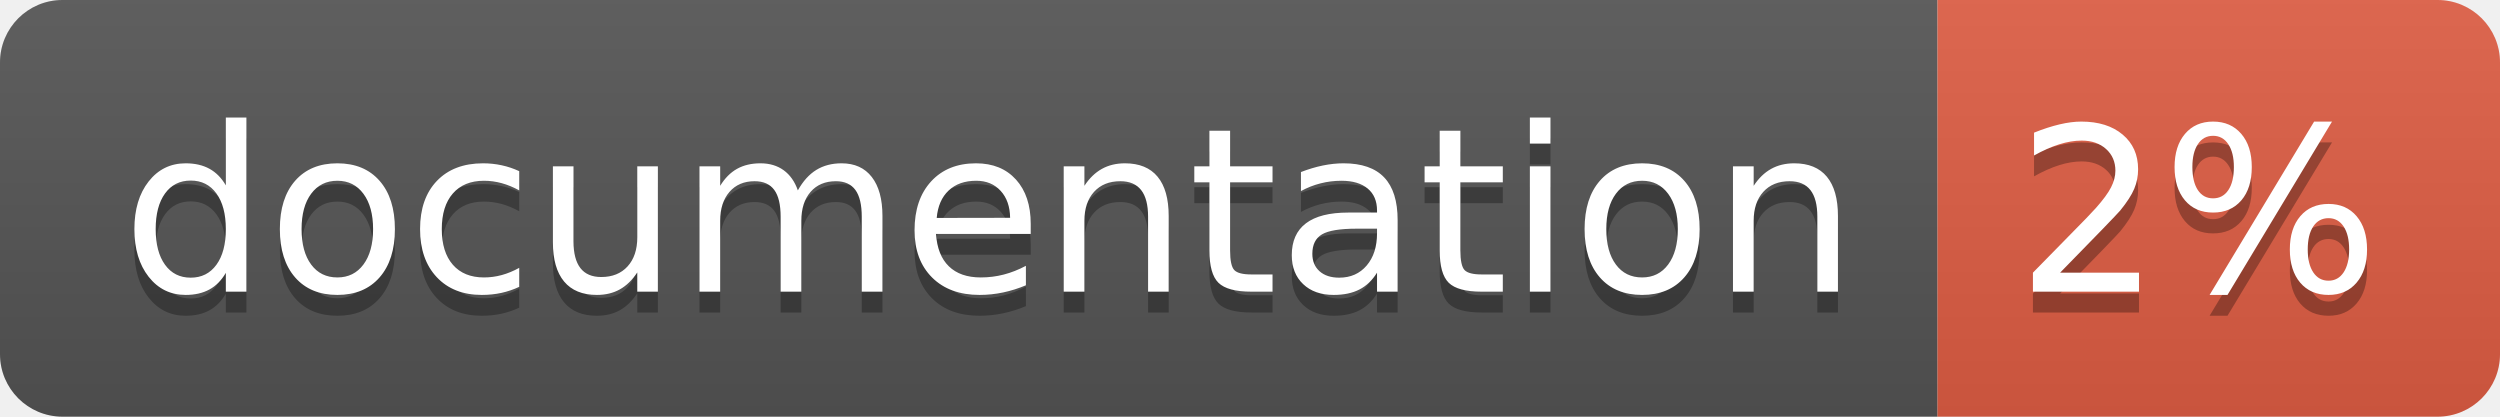
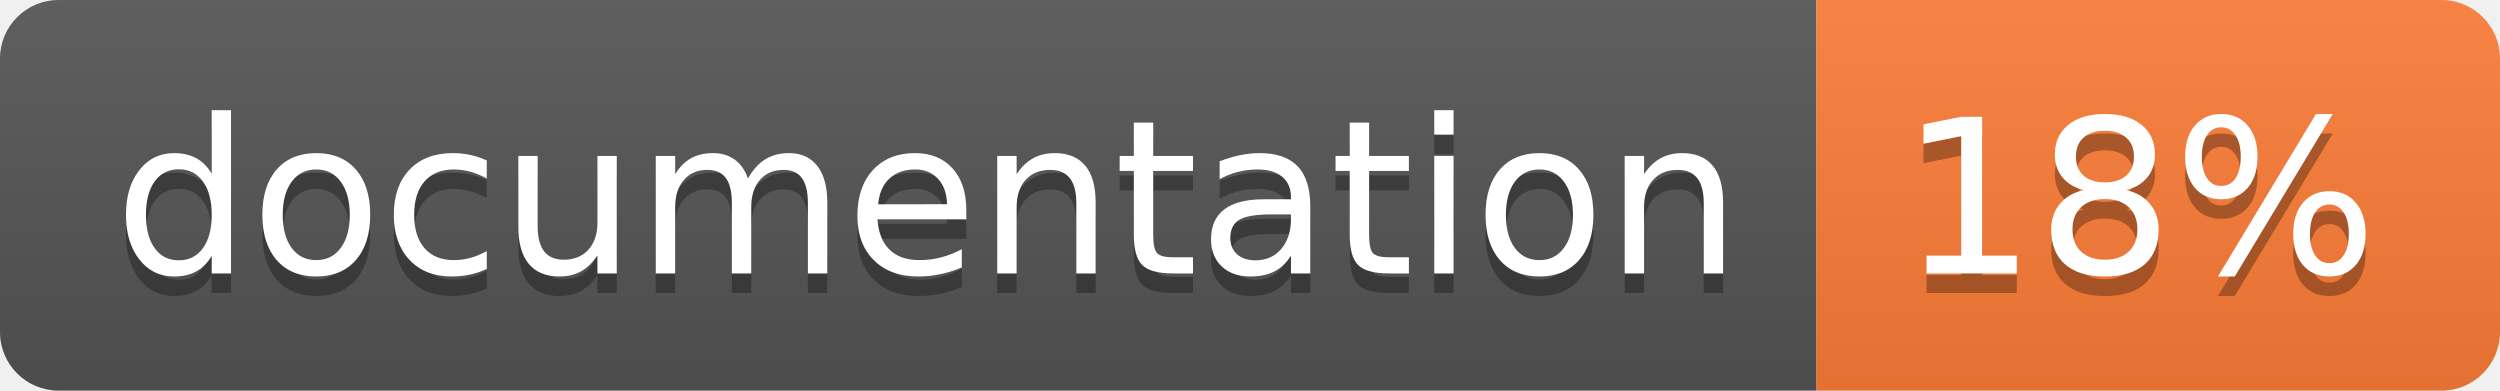
- <svg xmlns="http://www.w3.org/2000/svg" width="120" height="20">
+ <svg xmlns="http://www.w3.org/2000/svg" width="128" height="20">
  <linearGradient id="b" x2="0" y2="100%">
    <stop offset="0" stop-color="#bbb" stop-opacity=".1" />
    <stop offset="1" stop-opacity=".1" />
  </linearGradient>
  <clipPath id="a">
-     <rect width="120" height="20" rx="3" fill="#fff" />
+     <rect width="128" height="20" rx="3" fill="#fff" />
  </clipPath>
  <g clip-path="url(#a)">
    <path fill="#555" d="M0 0h93v20H0z" />
-     <path fill="#e05d44" d="M93 0h27v20H93z" />
-     <path fill="url(#b)" d="M0 0h120v20H0z" />
+     <path fill="#fe7d37" d="M93 0h35v20H93z" />
+     <path fill="url(#b)" d="M0 0h128v20H0z" />
  </g>
  <g fill="#fff" text-anchor="middle" font-family="DejaVu Sans,Verdana,Geneva,sans-serif" font-size="110">
    <text x="475" y="150" fill="#010101" fill-opacity=".3" transform="scale(.1)" textLength="830">
      documentation
    </text>
    <text x="475" y="140" transform="scale(.1)" textLength="830">
      documentation
    </text>
-     <text x="1055" y="150" fill="#010101" fill-opacity=".3" transform="scale(.1)" textLength="170">
-       2%
+     <text x="1095" y="150" fill="#010101" fill-opacity=".3" transform="scale(.1)" textLength="250">
+       18%
    </text>
-     <text x="1055" y="140" transform="scale(.1)" textLength="170">
-       2%
+     <text x="1095" y="140" transform="scale(.1)" textLength="250">
+       18%
    </text>
  </g>
</svg>
